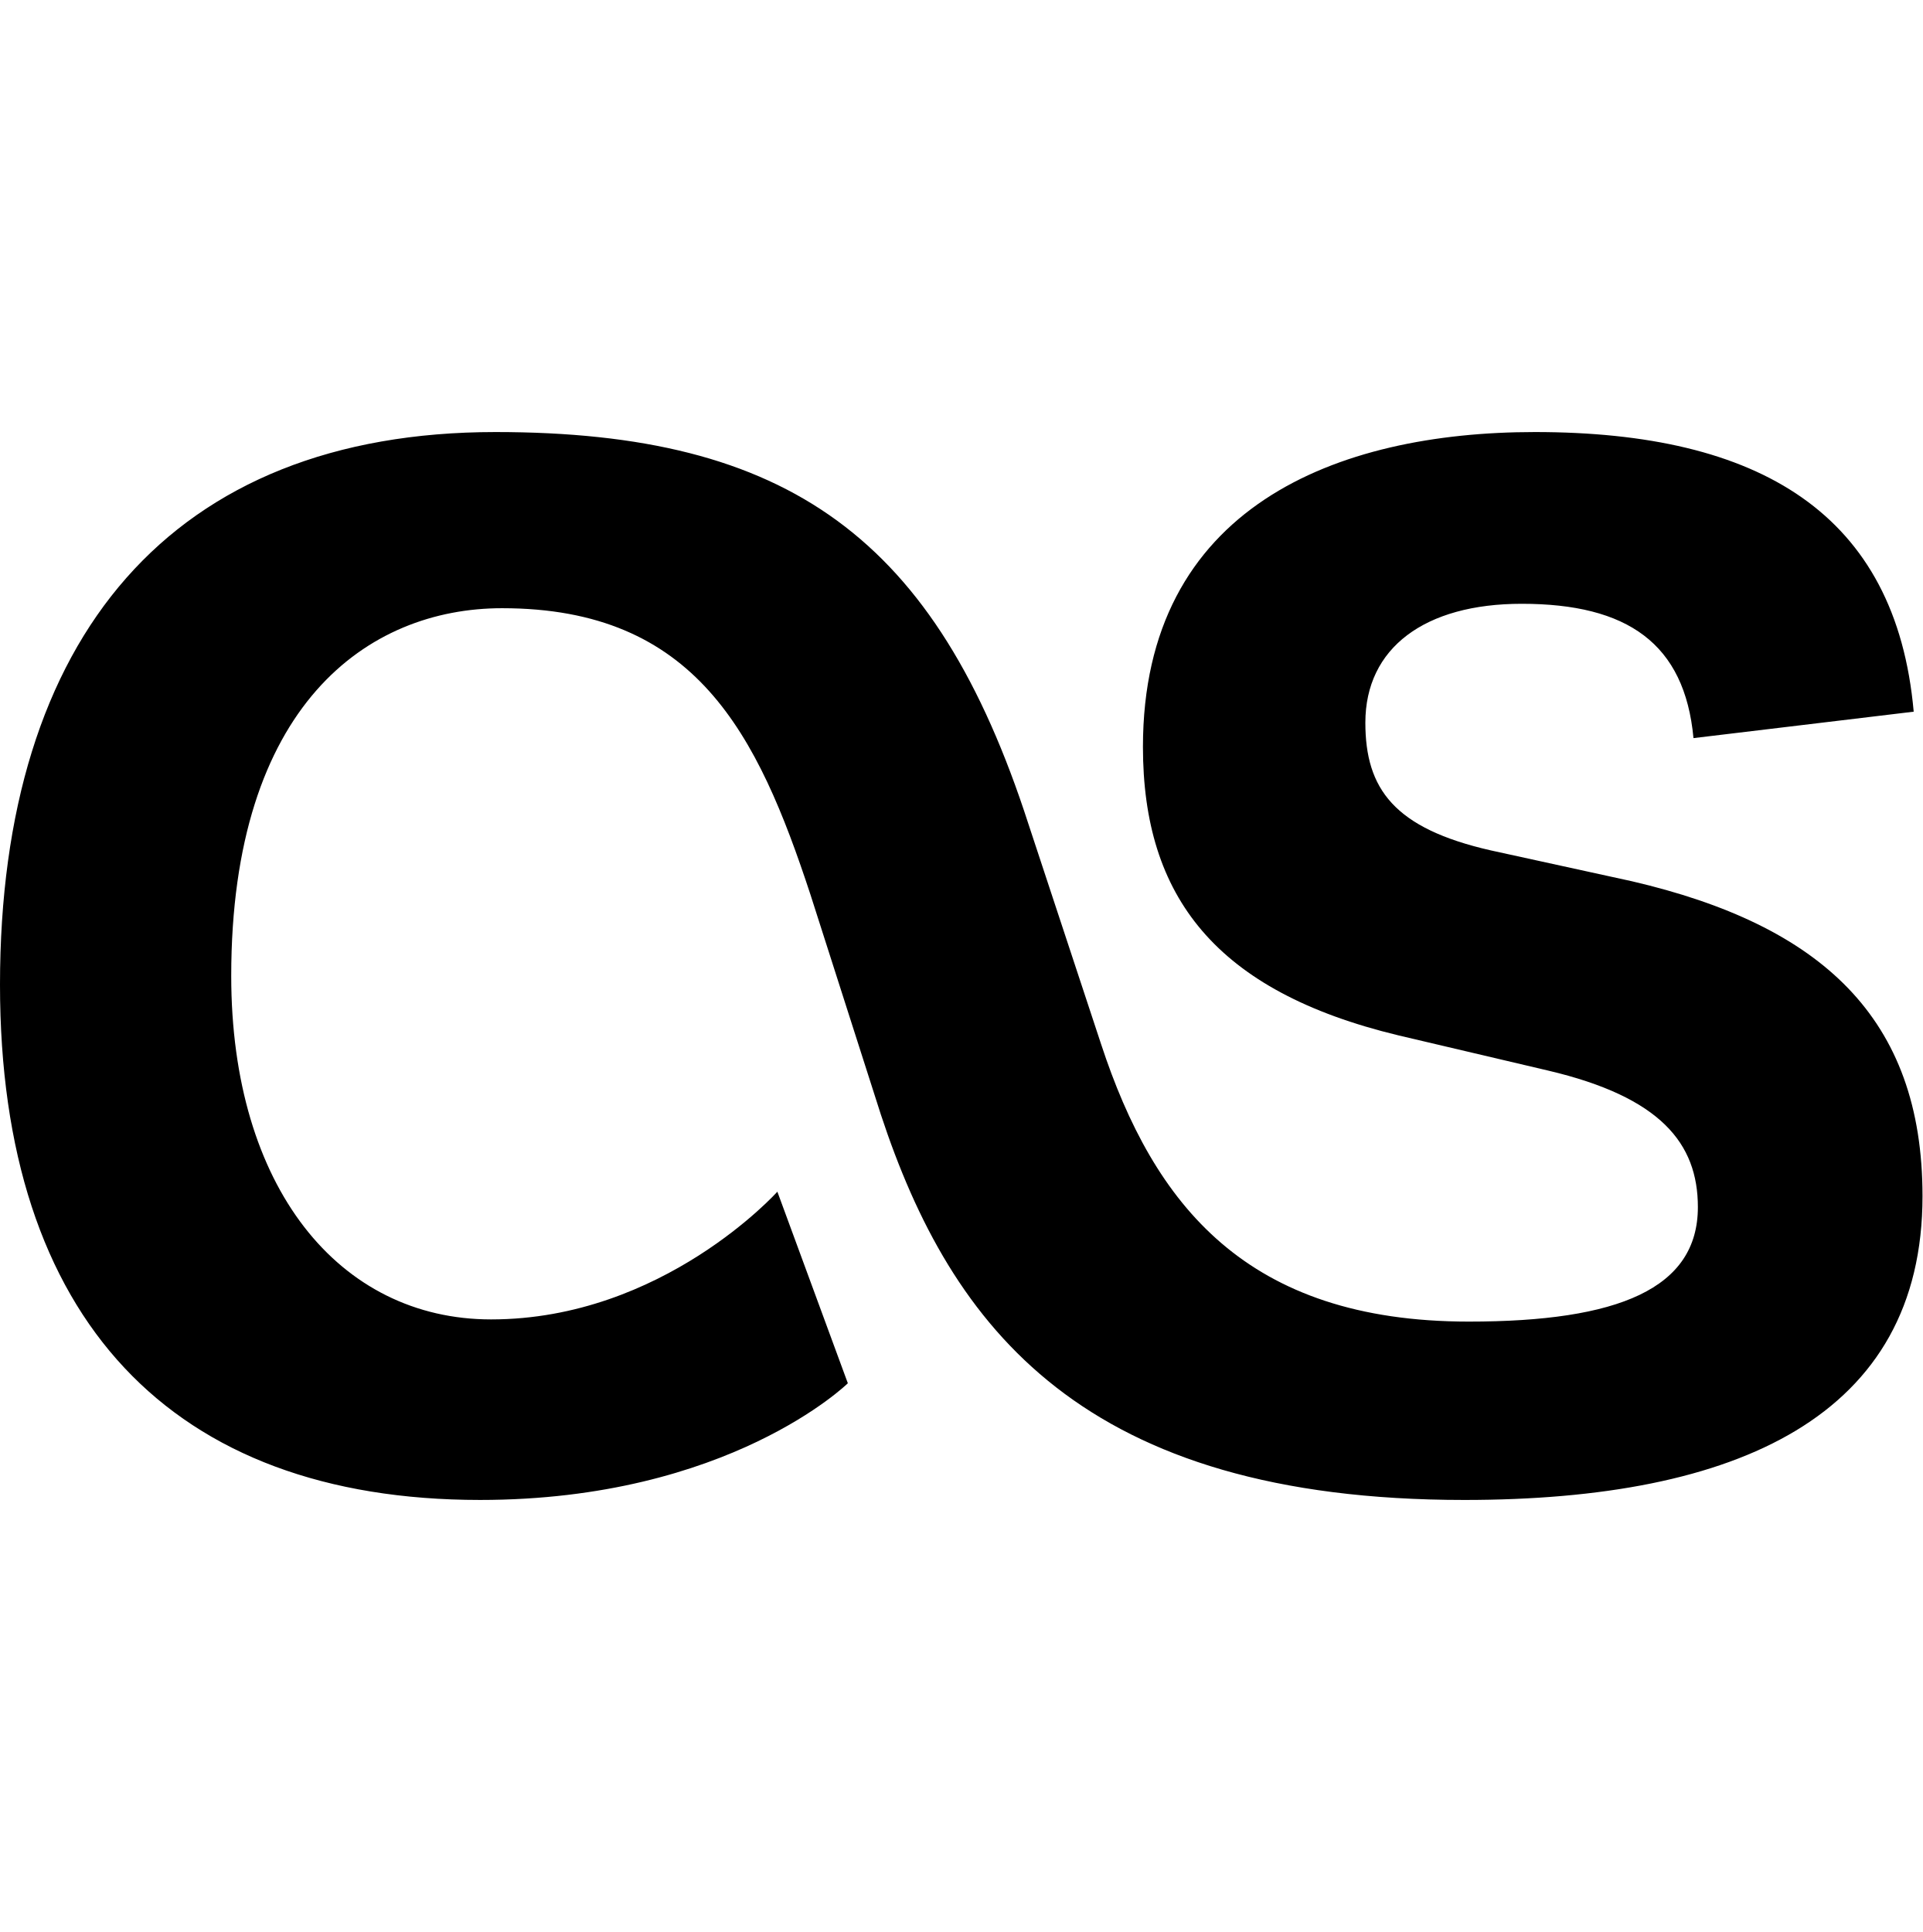
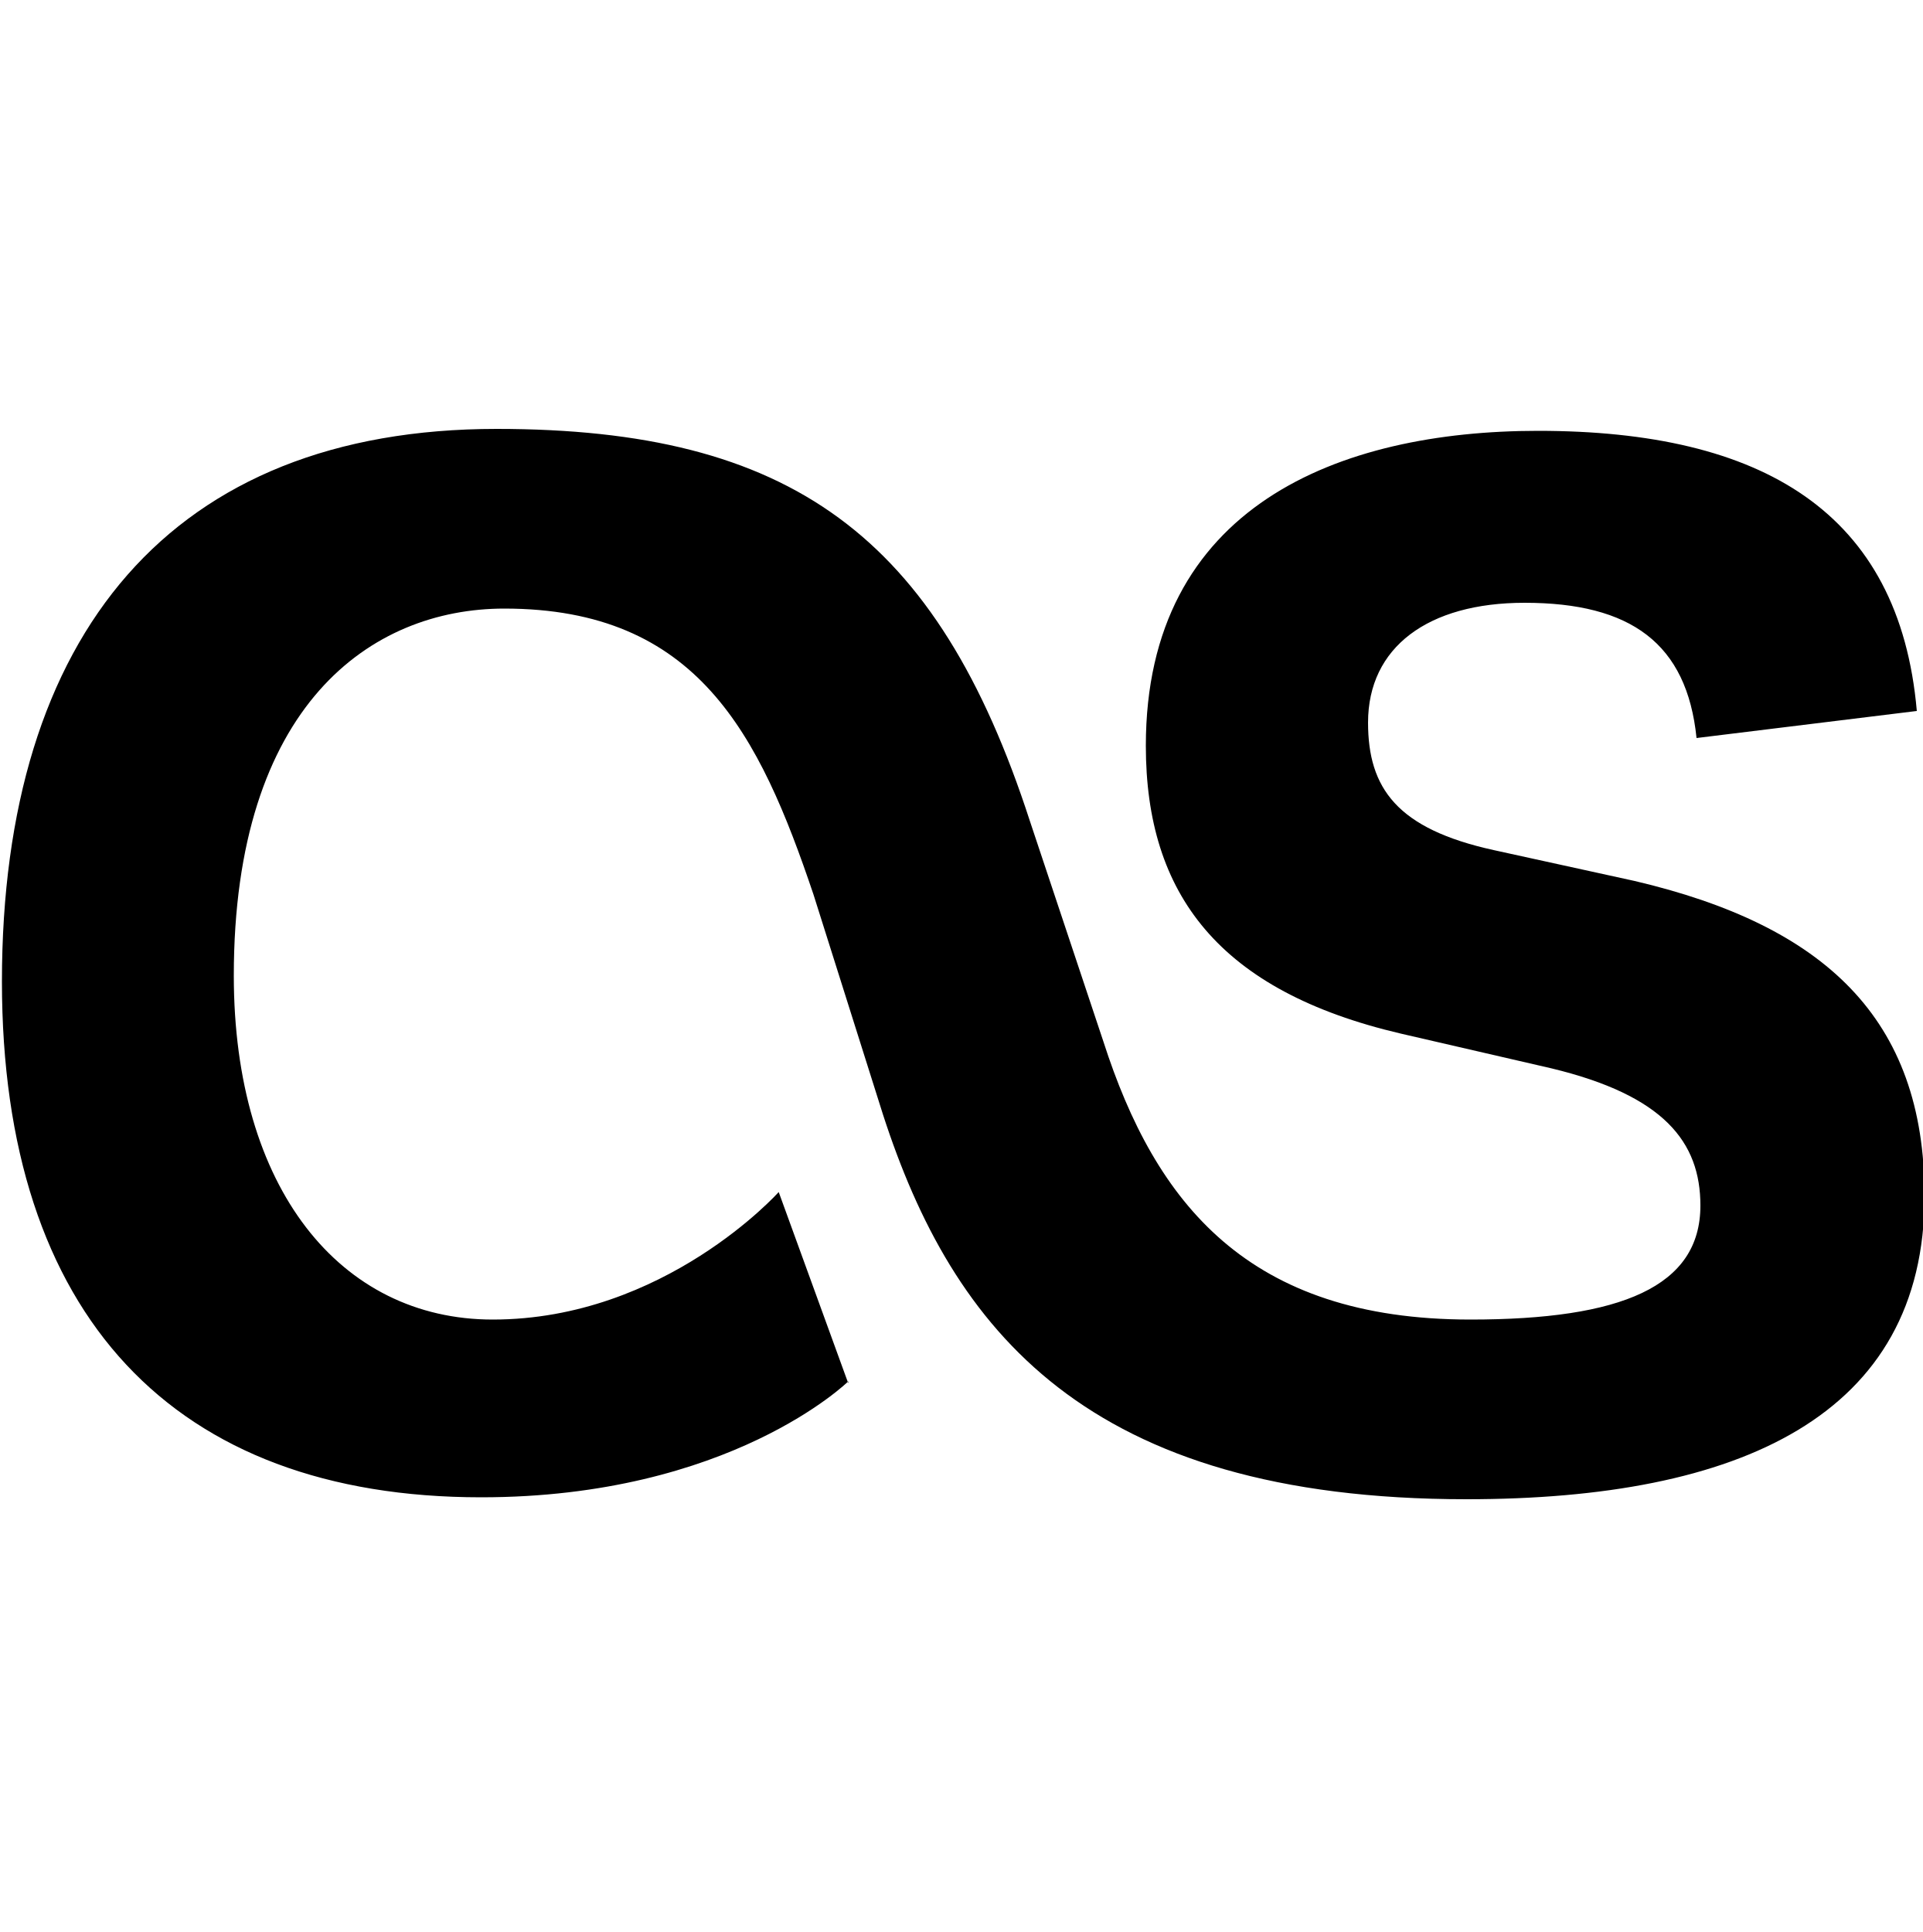
- <svg xmlns="http://www.w3.org/2000/svg" width="995" height="1000" version="1">
-   <path d="M438.781 715.968l-36.475 -99.147s-59.271 66.104 -148.153 66.104c-78.648 0 -134.487 -68.383 -134.487 -177.795 0 -140.18 70.653 -190.326 140.184 -190.326 100.286 0 132.194 64.96 159.553 148.161l36.475 113.97c36.462 110.543 104.845 199.438 302.008 199.438 141.333 0 237.061 -43.304 237.061 -157.269 0 -92.314 -52.433 -140.184 -150.449 -162.98l-72.937 -15.954c-50.141 -11.396 -64.955 -31.912 -64.955 -66.104 0 -38.75 30.764 -61.545 80.918 -61.545 54.704 0 84.332 20.517 88.895 69.522l113.966 -13.679c-9.117 -102.57 -79.774 -144.738 -196.023 -144.738 -102.566 0 -202.861 38.75 -202.861 162.976 0 77.499 37.61 126.51 132.194 149.301l77.508 18.229c58.122 13.679 77.491 37.61 77.491 70.666 0 42.16 -41.025 59.258 -118.524 59.258 -115.11 0 -162.967 -60.402 -190.325 -143.603l-37.61 -113.961c-47.858 -148.161 -124.226 -202.865 -275.806 -202.865 -167.53 0 -256.429 105.989 -256.429 286.058 0 173.236 88.9 266.685 248.461 266.685 128.767 0 190.321 -60.402 190.321 -60.402z" />
+ <svg xmlns="http://www.w3.org/2000/svg" width="994.95" height="1000" version="1">
+   <path d="M439 716l-36-99s-59 66-148 66c-79 0-134-68-134-178 0-140 71-190 140-190 100 0 132 65 160 148l36 114c36 111 105 199 302 199 141 0 237-43 237-157 0-92-52-140-150-163l-73-16c-50-11-65-32-65-66 0-39 31-62 81-62 55 0 84 21 89 70l114-14c-9-103-80-145-196-145-103 0-203 39-203 163 0 77 38 127 132 149l78 18c58 14 77 38 77 71 0 42-41 59-119 59-115 0-163-60-190-144l-38-114c-48-148-124-203-276-203-168 0-256 106-256 286 0 173 89 267 248 267 129 0 190-60 190-60z" />
</svg>
